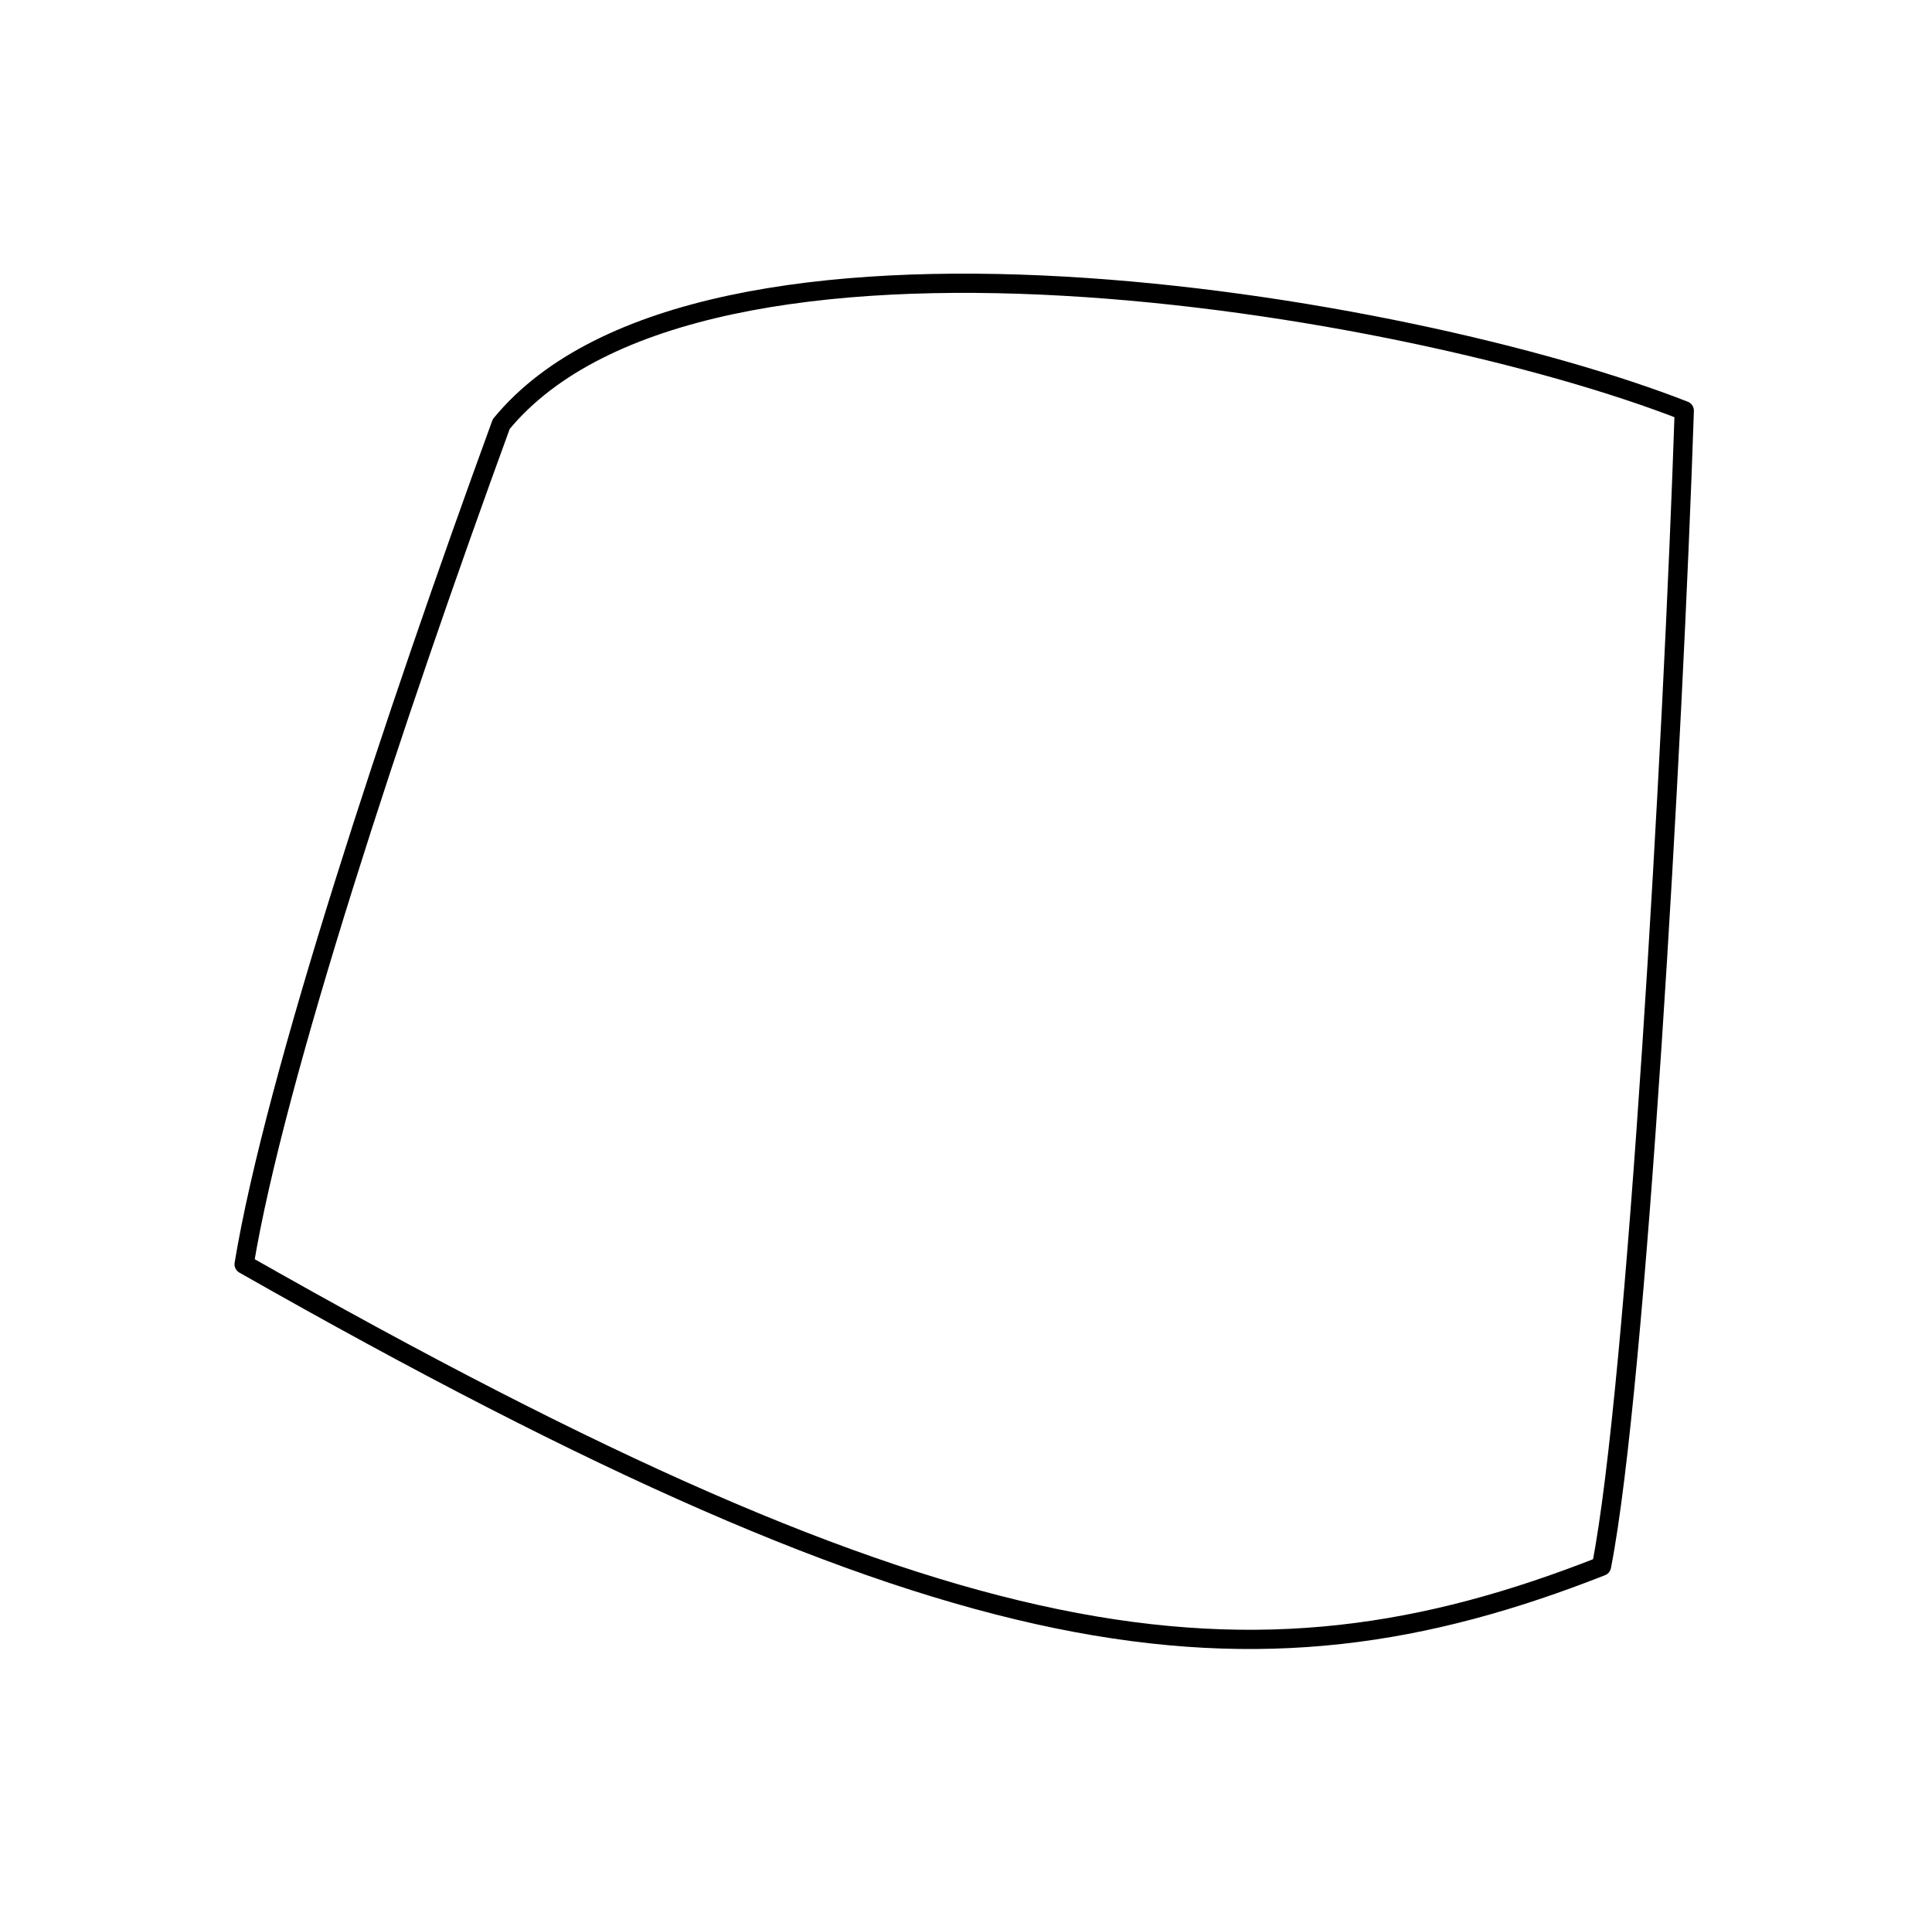
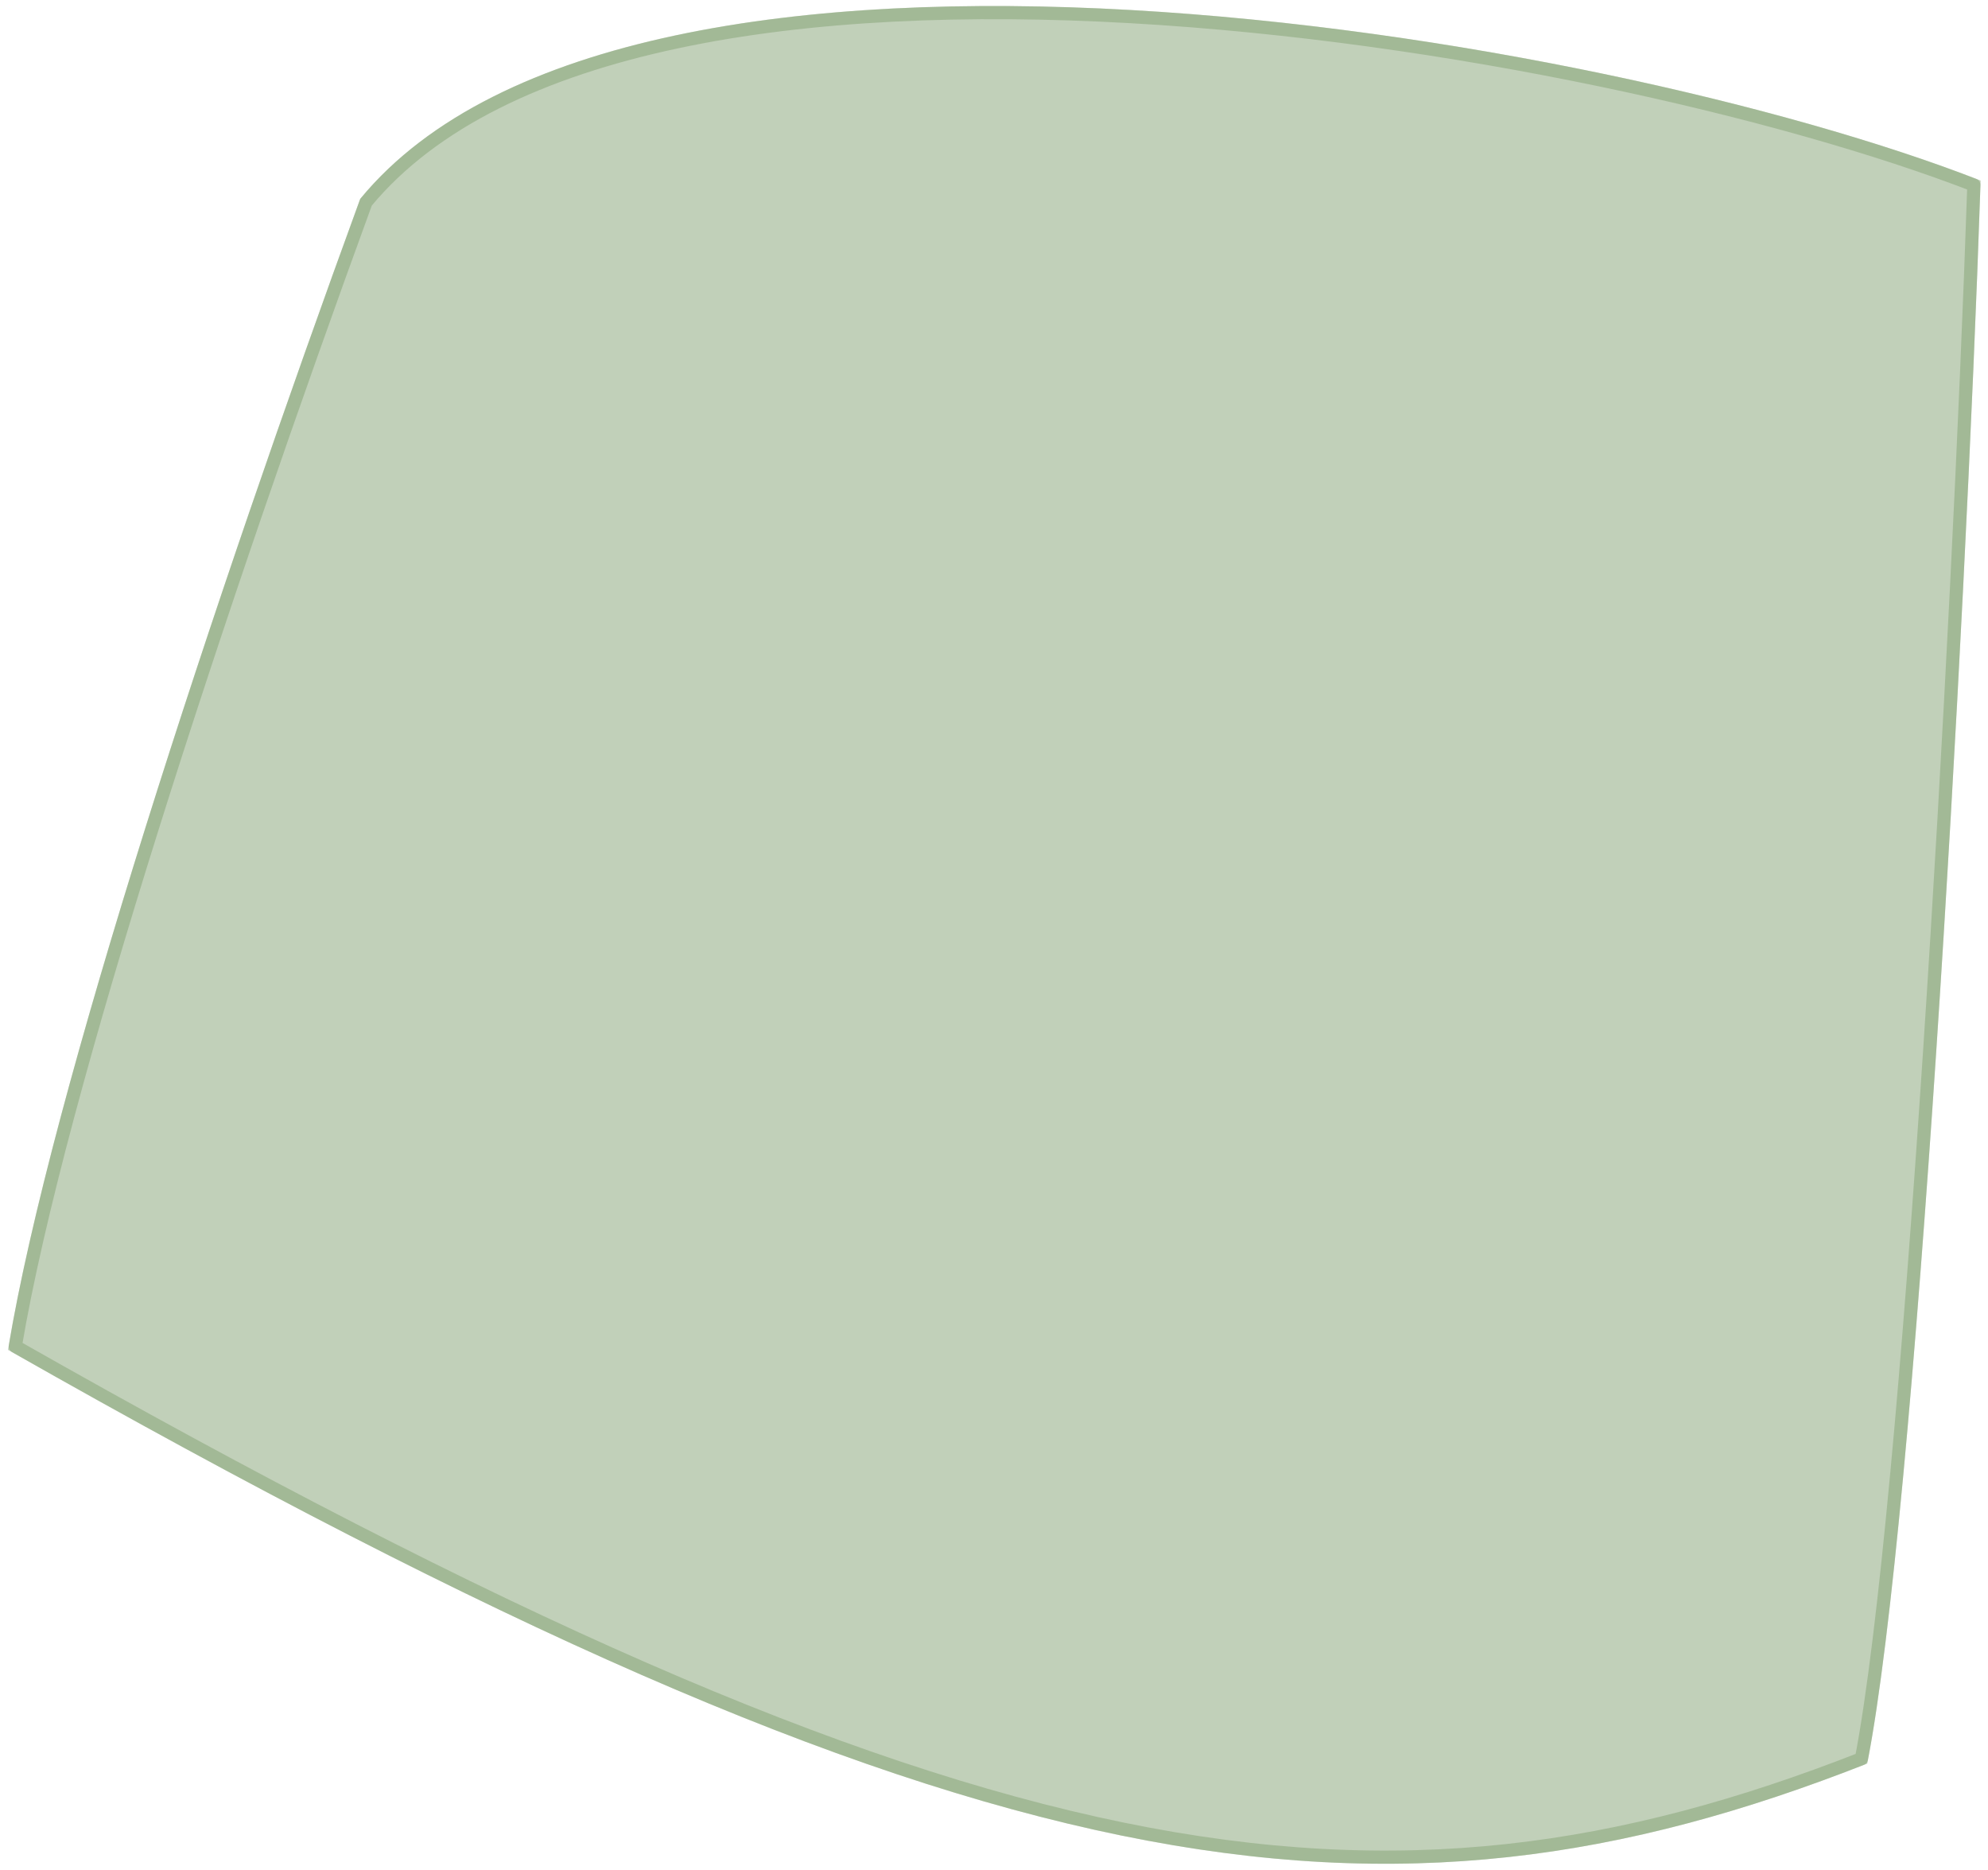
- <svg xmlns="http://www.w3.org/2000/svg" width="201" height="200" viewBox="0 0 201 200" fill="none">
-   <path d="M166.615 162.927C170.263 144.444 174.075 77.273 175.228 42.719C146.475 31.475 72.835 18.962 52.148 44.112C41.041 74.515 28.571 112.223 25.398 131.51C99.257 173.509 129.889 177.372 166.615 162.927Z" stroke="currentColor" stroke-width="2" stroke-linecap="round" stroke-linejoin="round" />
+ <svg xmlns="http://www.w3.org/2000/svg" width="151" height="142" viewBox="0 0 151 142" fill="none">
+   <path d="M141.826 133.919C145.474 115.436 149.285 48.266 150.439 13.711C121.686 2.467 48.045 -10.045 27.359 15.104C16.253 45.507 3.782 83.215 0.609 102.502C74.468 144.501 105.1 148.364 141.826 133.919Z" fill="#85A374" fill-opacity="0.5" />
+   <path d="M51.378 3.185C61.581 1.009 73.576 0.565 85.846 1.259C110.201 2.635 135.544 8.487 149.927 14.05C149.345 31.314 148.111 56.552 146.569 79.809C145.031 103.015 143.186 124.207 141.387 133.553C123.197 140.67 106.514 143.254 85.243 138.888C63.901 134.506 37.919 123.123 1.16 102.239C4.411 82.921 16.763 45.573 27.799 15.357C32.872 9.233 41.202 5.354 51.378 3.185Z" stroke="#85A374" stroke-opacity="0.5" stroke-linecap="round" stroke-linejoin="round" />
</svg>
